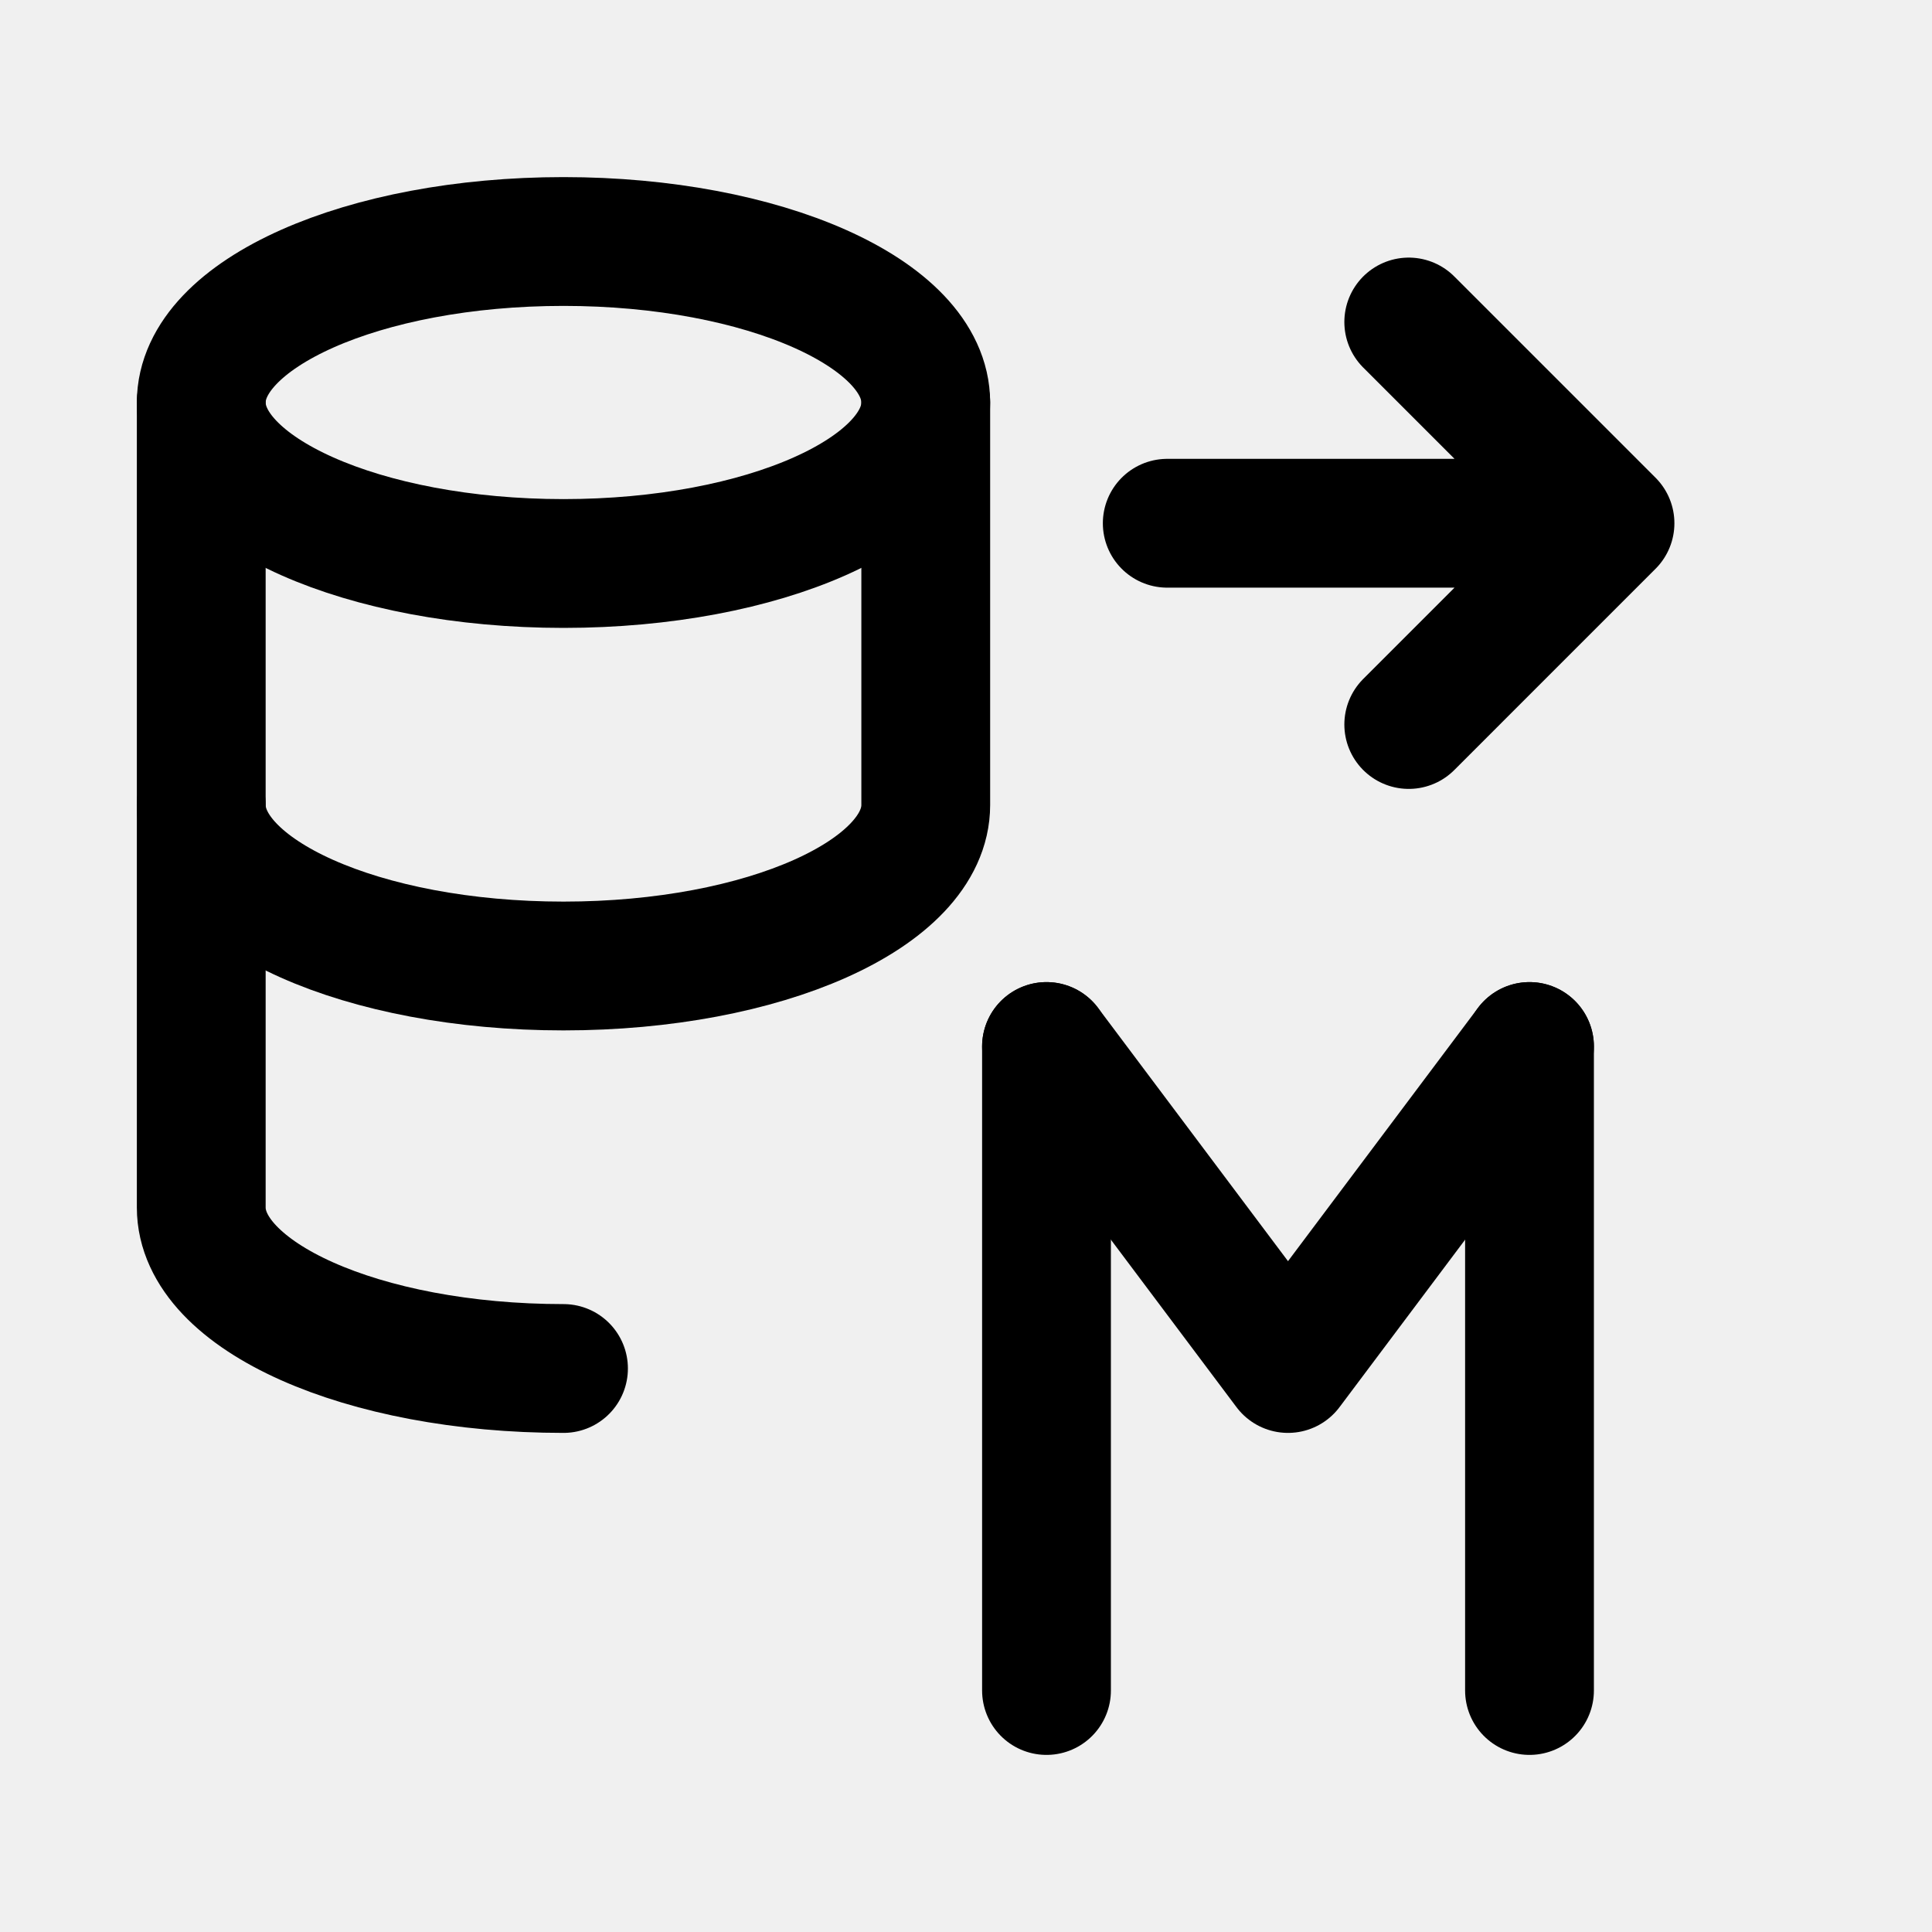
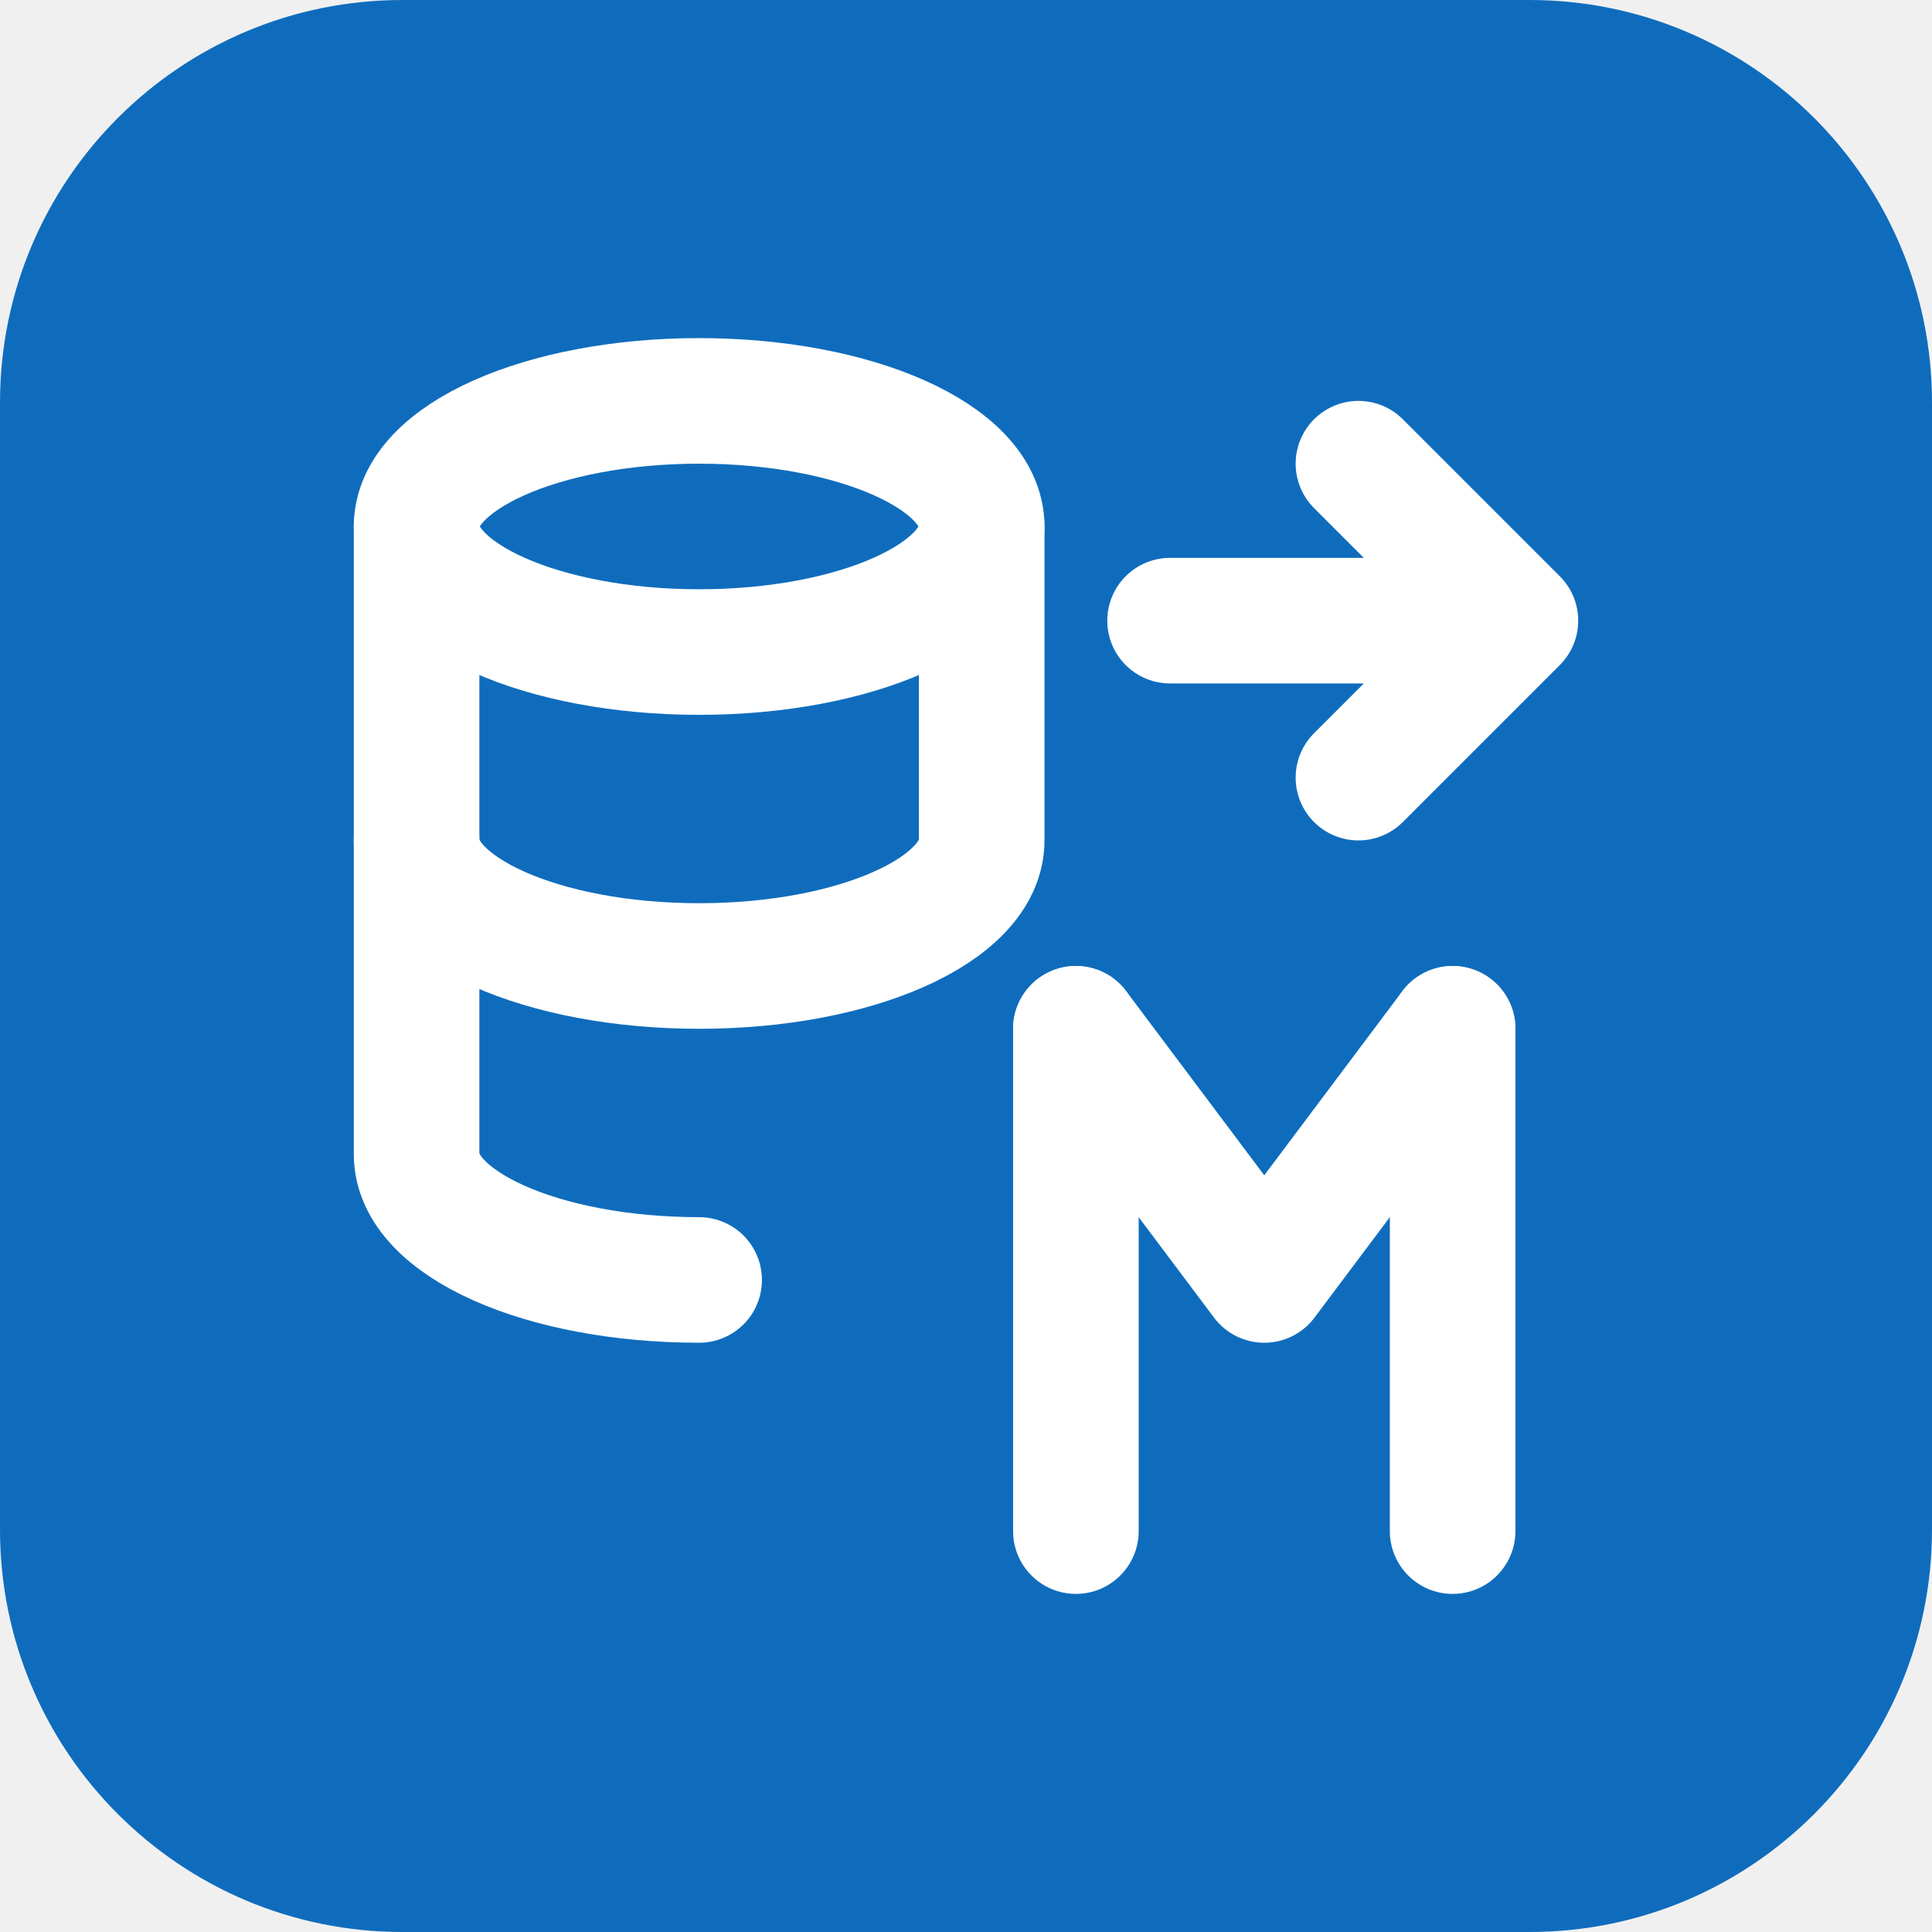
- <svg xmlns="http://www.w3.org/2000/svg" viewBox="0 0 24 24" fill="none" stroke="currentColor" stroke-width="1.6" stroke-linecap="round" stroke-linejoin="round">
-   <ellipse cx="7" cy="5" rx="4.5" ry="2" />
-   <path d="M2.5 5v5c0 1.1 2 2 4.5 2s4.5-.9 4.5-2V5" />
-   <path d="M2.5 10v5c0 1.1 2 2 4.5 2" />
-   <path d="M13 13l3 4 3-4" />
-   <path d="M13 21v-8M19 21v-8" />
-   <path d="M14.5 6.5h5.5M17.5 4l2.5 2.5-2.5 2.5" />
+ <svg xmlns="http://www.w3.org/2000/svg" viewBox="0 0 24 24">
+   <rect width="24" height="24" rx="5" fill="#0F6CBD" />
+   <g transform="translate(12 12) scale(0.78) translate(-11.25 -12)" fill="none" stroke="#FFFFFF" stroke-width="2" stroke-linecap="round" stroke-linejoin="round">
+     <ellipse cx="7" cy="5" rx="4.5" ry="2" />
+     <path d="M2.5 5v5c0 1.1 2 2 4.5 2s4.5-.9 4.5-2V5" />
+     <path d="M2.5 10v5c0 1.1 2 2 4.5 2" />
+     <path d="M13 13l3 4 3-4" />
+     <path d="M13 21v-8M19 21v-8" />
+     <path d="M14.5 6.5h5.5M17.5 4l2.5 2.5-2.5 2.5" />
+   </g>
</svg>
